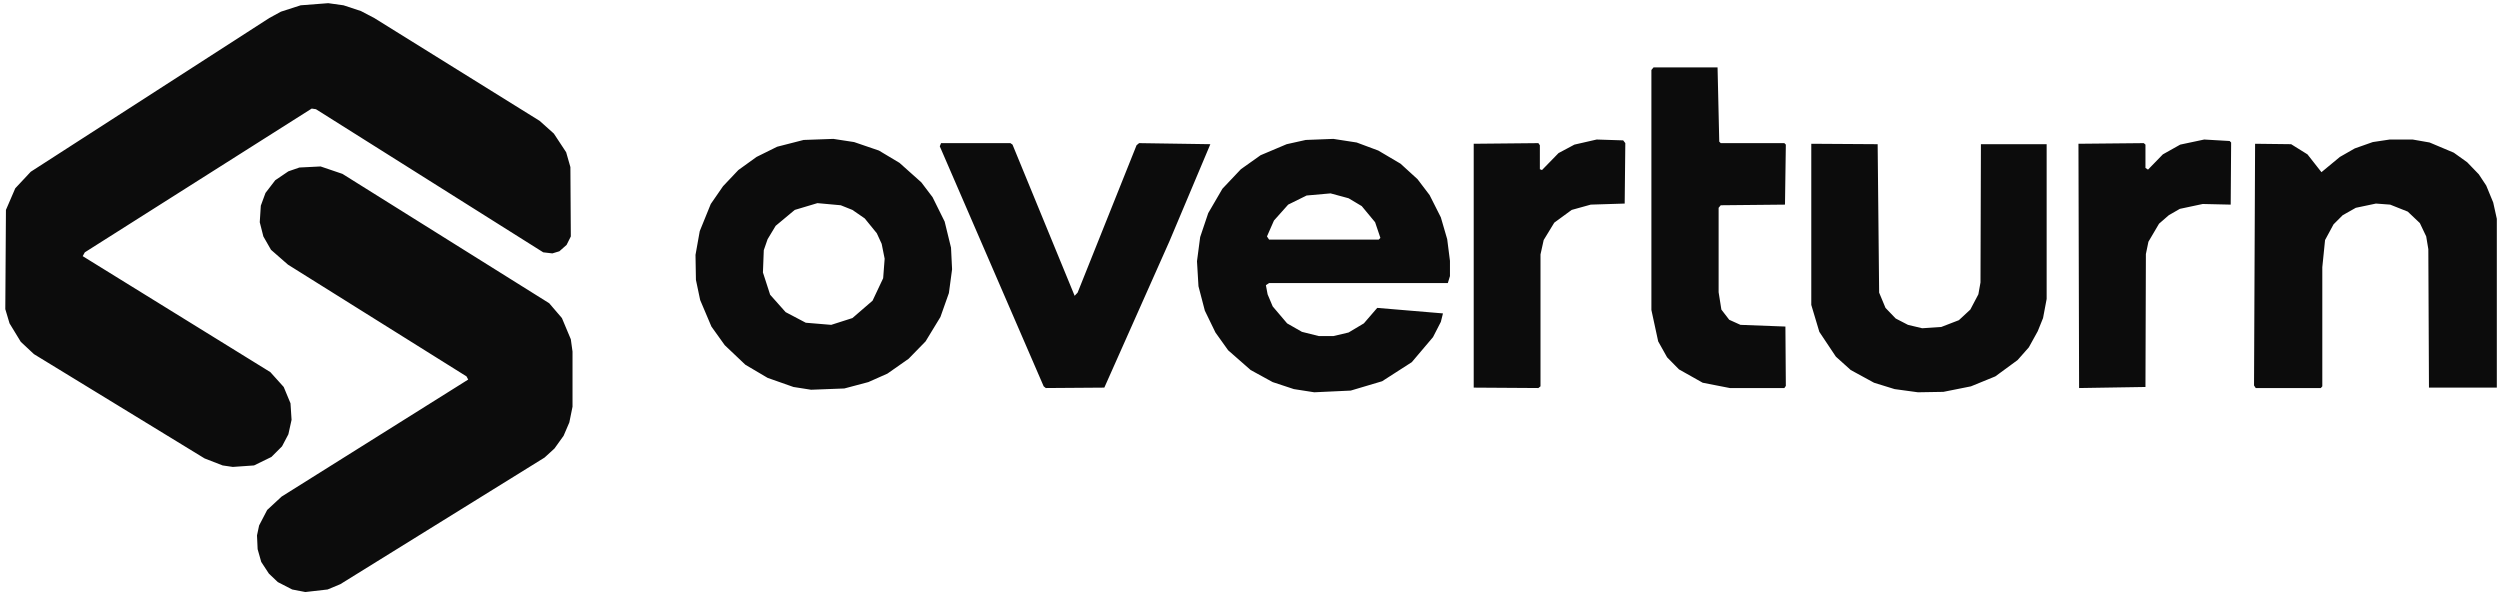
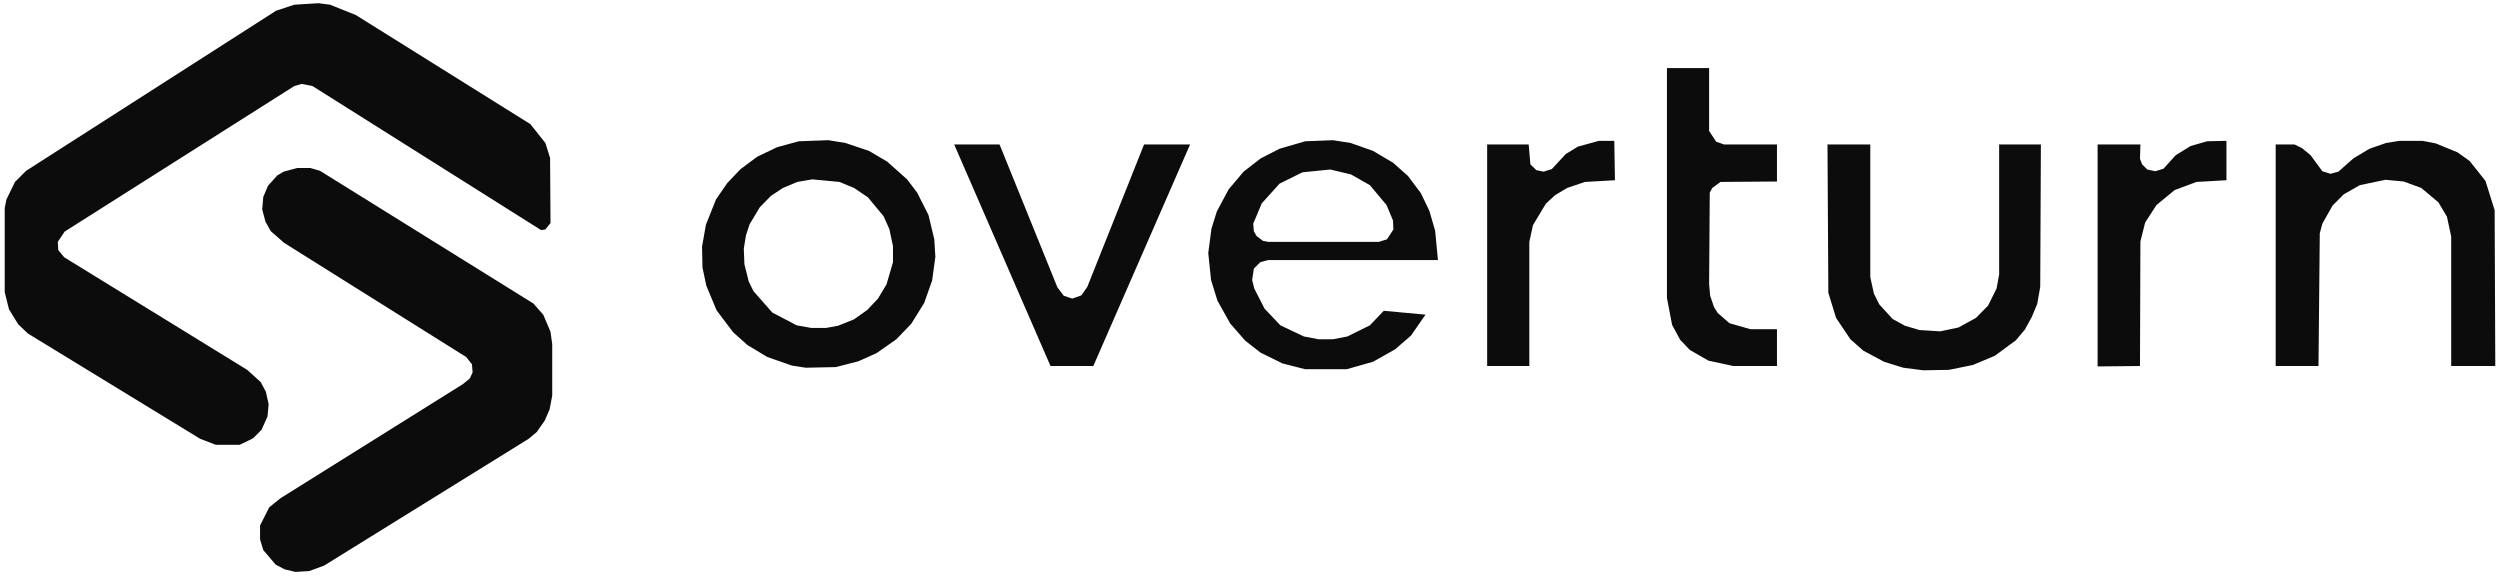
- <svg xmlns="http://www.w3.org/2000/svg" viewBox="26 26 1179 282" fill="#0c0c0c" fill-rule="evenodd">
-   <path d="M177.2 104.5 167.2 105.0 162.0 106.8 155.8 111.0 151.2 117.0 149.0 123.0 148.5 130.8 150.2 137.5 153.8 143.8 161.8 150.8 246.0 203.5 246.8 205.0 158.8 260.2 152.0 266.5 148.2 273.8 147.2 278.5 147.5 285.0 149.2 291.0 152.8 296.5 157.0 300.5 163.8 304.0 170.0 305.2 180.5 304.0 186.5 301.5 282.8 241.8 287.5 237.5 291.8 231.5 294.5 225.2 296.0 217.8 296.0 191.8 295.2 186.0 291.0 176.0 285.0 169.0 187.5 108.0Z M880.2 93.8 880.2 169.8 884.0 182.5 891.8 194.2 898.8 200.5 909.8 206.5 919.5 209.5 930.5 211.0 942.5 210.8 955.5 208.2 967.0 203.5 977.5 195.8 982.8 189.8 987.0 182.2 989.5 176.0 991.2 167.0 991.2 94.0 960.2 94.0 960.0 159.2 959.0 164.8 955.2 172.0 949.8 177.0 941.5 180.2 932.5 180.8 925.8 179.2 920.0 176.2 915.2 171.2 912.2 164.0 911.5 94.0Z M469.8 93.5 469.2 95.0 518.2 208.2 519.2 209.0 546.8 208.8 577.5 139.8 596.8 94.0 563.2 93.5 562.0 94.5 534.2 164.0 532.8 165.5 503.5 94.2 502.5 93.5Z M1077.5 92.5 1065.5 91.8 1054.2 94.2 1046.0 98.8 1039.0 106.0 1037.8 105.2 1037.8 94.2 1037.0 93.5 1006.2 93.8 1006.5 209.0 1037.8 208.5 1038.0 145.8 1039.2 140.0 1044.2 131.5 1048.8 127.5 1054.0 124.5 1064.8 122.2 1078.0 122.5 1078.2 93.2Z M791.5 92.2 779.0 91.8 768.5 94.2 761.0 98.2 753.2 106.2 752.2 105.8 752.2 94.5 751.5 93.5 721.0 93.8 721.0 208.8 751.5 209.0 752.5 208.2 752.5 146.0 754.0 139.2 759.0 131.0 767.2 125.0 776.2 122.5 792.2 122.0 792.5 93.5Z M1189.5 102.5 1183.2 98.0 1171.8 93.2 1163.8 91.8 1153.0 91.8 1145.0 93.0 1136.5 96.0 1129.5 100.0 1120.8 107.2 1114.2 98.8 1106.5 94.0 1089.5 93.8 1089.0 207.8 1089.8 209.0 1120.5 209.0 1121.2 208.2 1121.2 152.0 1122.5 139.2 1126.5 131.8 1130.8 127.5 1137.0 124.0 1146.5 122.0 1153.2 122.5 1161.5 125.8 1167.2 131.2 1170.2 137.5 1171.2 143.5 1171.5 208.8 1203.5 208.8 1203.5 129.2 1201.8 121.5 1198.5 113.5 1195.0 108.2Z M641.8 92.0 632.8 94.0 620.5 99.2 611.2 105.8 602.5 115.0 595.8 126.5 592.0 137.8 590.5 149.2 591.2 161.0 594.2 172.5 599.2 182.8 605.2 191.2 615.8 200.5 626.2 206.2 636.2 209.5 645.8 211.0 663.0 210.2 677.8 205.8 691.8 196.8 701.8 185.0 705.5 177.8 706.5 173.8 675.5 171.2 669.2 178.5 662.0 182.8 654.8 184.5 648.0 184.5 640.0 182.5 633.0 178.5 626.2 170.5 623.8 164.8 623.0 160.5 624.5 159.5 708.8 159.5 709.8 156.2 709.8 149.0 708.5 138.8 705.5 128.5 700.2 118.0 694.5 110.5 686.5 103.2 676.0 97.0 665.8 93.2 654.8 91.5Z M623.5 137.5 626.8 130.0 633.5 122.5 642.2 118.2 653.5 117.2 662.0 119.5 668.2 123.2 674.5 130.8 677.0 138.2 676.2 139.0 624.5 139.0Z M405.0 92.0 392.5 95.2 382.8 100.0 374.2 106.2 367.0 113.8 361.2 122.2 356.0 135.0 354.0 146.2 354.2 158.0 356.2 167.5 361.5 180.0 367.8 188.8 377.5 198.0 388.0 204.2 400.2 208.5 408.5 209.8 424.2 209.2 435.5 206.2 444.5 202.2 454.5 195.2 462.5 187.0 469.5 175.5 473.5 164.2 475.0 153.0 474.5 142.8 471.5 130.5 465.8 119.0 460.5 112.0 450.2 102.8 440.5 97.0 428.8 93.0 419.0 91.5Z M411.5 121.8 422.5 122.8 428.0 125.0 433.8 129.0 439.5 136.0 441.8 141.0 443.2 148.0 442.5 157.2 437.5 167.8 428.0 176.0 418.0 179.2 406.0 178.2 396.5 173.2 389.2 165.0 385.8 154.5 386.2 144.0 388.0 138.8 391.8 132.5 400.8 125.0Z M805.8 57.8 804.8 59.0 804.8 172.2 808.0 187.0 812.2 194.5 817.8 200.2 829.0 206.5 841.8 209.0 867.5 209.0 868.2 208.0 868.0 180.0 846.8 179.2 841.5 176.8 837.8 172.0 836.5 163.8 836.5 124.0 837.5 122.8 867.8 122.5 868.2 94.2 867.5 93.5 837.5 93.5 836.8 92.8 836.0 57.8Z M188.0 28.5 180.8 27.5 167.8 28.5 158.5 31.5 153.0 34.5 40.5 107.0 33.2 114.8 28.8 125.0 28.5 171.8 30.5 178.5 35.8 187.2 42.0 193.0 122.5 242.2 131.0 245.5 135.8 246.2 145.8 245.5 154.0 241.5 159.0 236.5 162.0 230.8 163.5 224.0 163.0 216.2 159.8 208.5 153.5 201.5 65.0 146.8 66.0 145.0 173.0 77.2 175.0 77.5 282.2 145.0 286.5 145.5 289.8 144.5 293.2 141.5 295.2 137.5 295.0 104.8 293.0 97.8 287.2 89.0 280.5 83.0 202.5 34.5 196.2 31.2Z" />
+ <svg xmlns="http://www.w3.org/2000/svg" width="1168" height="270" viewBox="32 32 1168 270" fill="#0c0c0c" fill-rule="evenodd">
+   <path d="M177.0 110.5 170.8 110.5 164.5 112.2 161.5 114.0 157.2 118.8 155.0 124.0 154.5 129.8 156.0 135.5 158.5 140.0 164.8 145.5 249.8 198.8 252.5 202.2 252.8 206.0 251.5 208.8 248.2 211.5 163.0 264.8 157.8 269.0 153.5 277.5 153.5 284.0 155.0 289.0 160.8 295.8 165.0 298.0 170.0 299.2 176.5 298.8 183.5 296.2 279.0 237.0 282.8 233.8 286.5 228.5 288.8 223.2 290.0 216.8 290.0 192.8 289.2 187.0 285.8 179.0 281.2 173.8 181.5 111.8Z M885.8 99.5 886.2 168.8 889.8 180.5 896.5 190.5 902.5 195.8 912.2 201.0 921.2 203.8 930.5 205.0 942.5 204.8 953.8 202.5 964.0 198.2 973.8 191.0 978.0 186.0 981.2 180.2 983.8 174.0 985.2 166.0 985.5 99.5 966.0 99.5 966.0 160.2 964.8 166.8 960.8 174.8 955.2 180.5 947.0 185.0 938.5 186.8 928.8 186.2 922.0 184.2 916.2 181.0 910.0 174.2 907.5 169.2 905.8 161.5 905.8 99.5Z M477.8 99.5 522.8 203.0 542.8 203.0 588.0 99.5 566.5 99.5 540.0 166.0 537.2 170.0 533.0 171.5 529.0 170.2 526.0 166.2 499.0 99.5Z M1072.2 97.8 1063.2 98.0 1055.5 100.2 1048.5 104.5 1042.8 110.8 1039.0 112.0 1035.2 111.2 1032.8 108.8 1031.8 106.2 1032.0 99.5 1012.0 99.5 1012.0 203.2 1031.8 203.0 1032.0 144.8 1034.2 136.0 1039.5 127.8 1048.0 120.8 1058.2 117.0 1072.2 116.2Z M786.2 97.8 779.0 97.8 769.2 100.5 763.5 104.0 757.0 111.0 753.2 112.2 749.8 111.5 747.0 108.8 746.2 99.5 726.8 99.5 726.8 203.0 746.5 203.0 746.5 145.0 748.2 137.2 754.2 127.2 758.5 123.2 764.2 119.8 772.5 117.0 786.5 116.2Z M1185.8 107.2 1180.2 103.2 1170.0 99.0 1163.8 97.8 1153.0 97.8 1146.8 98.8 1139.0 101.5 1131.5 106.0 1124.5 112.2 1120.8 113.2 1117.0 112.0 1111.5 104.5 1107.5 101.2 1104.0 99.5 1095.2 99.5 1095.2 203.0 1115.2 203.0 1115.8 141.0 1117.0 136.5 1121.8 128.0 1127.0 122.8 1134.5 118.5 1146.5 116.0 1155.0 116.8 1163.2 119.8 1171.2 126.5 1175.2 133.2 1177.2 142.5 1177.2 203.0 1197.8 203.0 1197.5 130.2 1193.2 116.5Z M641.8 98.0 629.8 101.5 621.0 106.0 613.0 112.2 606.0 120.5 600.5 130.8 598.0 138.8 596.5 150.2 597.8 162.8 600.8 172.5 606.8 183.2 613.8 191.2 621.0 196.8 631.2 201.8 641.8 204.5 661.2 204.5 673.5 201.0 683.8 195.2 691.2 188.8 698.0 179.0 678.5 177.2 672.0 184.0 661.5 189.2 654.8 190.5 648.0 190.5 641.2 189.2 630.2 184.0 622.8 176.2 618.0 166.8 617.0 162.8 617.8 157.5 620.8 154.5 624.5 153.5 703.8 153.5 702.5 139.8 699.8 130.5 695.8 122.2 689.8 114.2 682.8 108.0 673.5 102.5 663.0 98.8 654.8 97.5Z M617.5 136.5 621.5 127.0 629.8 117.8 640.5 112.5 653.5 111.2 663.2 113.5 672.0 118.5 679.8 127.8 682.8 135.0 683.0 139.2 680.0 143.8 676.2 145.0 624.5 145.0 622.0 144.5 619.0 142.2 617.8 140.0Z M405.2 98.0 395.0 100.8 385.8 105.2 378.0 111.0 371.8 117.5 366.5 125.2 361.8 137.0 360.0 147.2 360.2 157.0 362.0 165.5 366.8 177.0 374.5 187.2 381.2 193.2 390.5 198.8 402.0 202.8 408.5 203.8 422.5 203.5 433.0 200.8 441.5 197.0 450.8 190.5 457.8 183.2 463.8 173.5 467.5 163.0 469.0 152.0 468.5 143.8 465.8 132.5 460.5 122.0 455.8 115.8 446.5 107.5 438.0 102.5 427.0 98.8 419.0 97.5Z M411.5 115.8 424.2 117.0 431.0 119.8 437.5 124.2 444.8 133.0 447.5 139.0 449.2 147.0 449.2 154.5 446.2 164.8 442.2 171.5 437.2 176.8 431.0 181.2 423.5 184.2 418.0 185.2 411.0 185.2 404.2 184.0 392.8 178.0 384.0 168.0 381.8 163.5 379.8 155.5 379.5 148.2 380.5 142.0 382.2 136.8 387.0 128.8 392.2 123.5 397.8 119.8 404.5 117.0Z M810.8 63.8 810.8 171.2 813.2 183.8 817.0 190.8 821.5 195.5 830.2 200.5 841.8 203.0 862.2 203.0 862.2 185.8 849.8 185.8 840.0 183.0 834.5 178.2 832.8 175.5 831.0 170.2 830.5 164.8 830.8 122.0 832.0 119.8 835.8 117.0 862.2 116.8 862.2 99.5 837.5 99.5 833.8 98.2 830.5 93.2 830.5 63.8Z M186.2 34.2 180.8 33.5 169.5 34.2 161.0 37.0 44.2 111.8 39.0 117.0 35.0 125.2 34.2 129.2 34.2 168.5 36.2 176.5 40.5 183.5 45.0 187.8 125.5 237.0 132.8 239.8 144.0 239.8 150.2 236.8 154.2 232.8 157.0 226.5 157.5 220.8 156.2 215.0 153.8 210.5 147.5 204.8 62.0 152.2 59.2 148.8 59.0 145.0 62.2 140.2 169.5 72.2 173.0 71.2 178.0 72.2 284.8 139.5 286.8 139.2 289.2 136.2 289.0 105.8 286.8 98.8 279.8 90.0 198.2 39.0Z" />
</svg>
